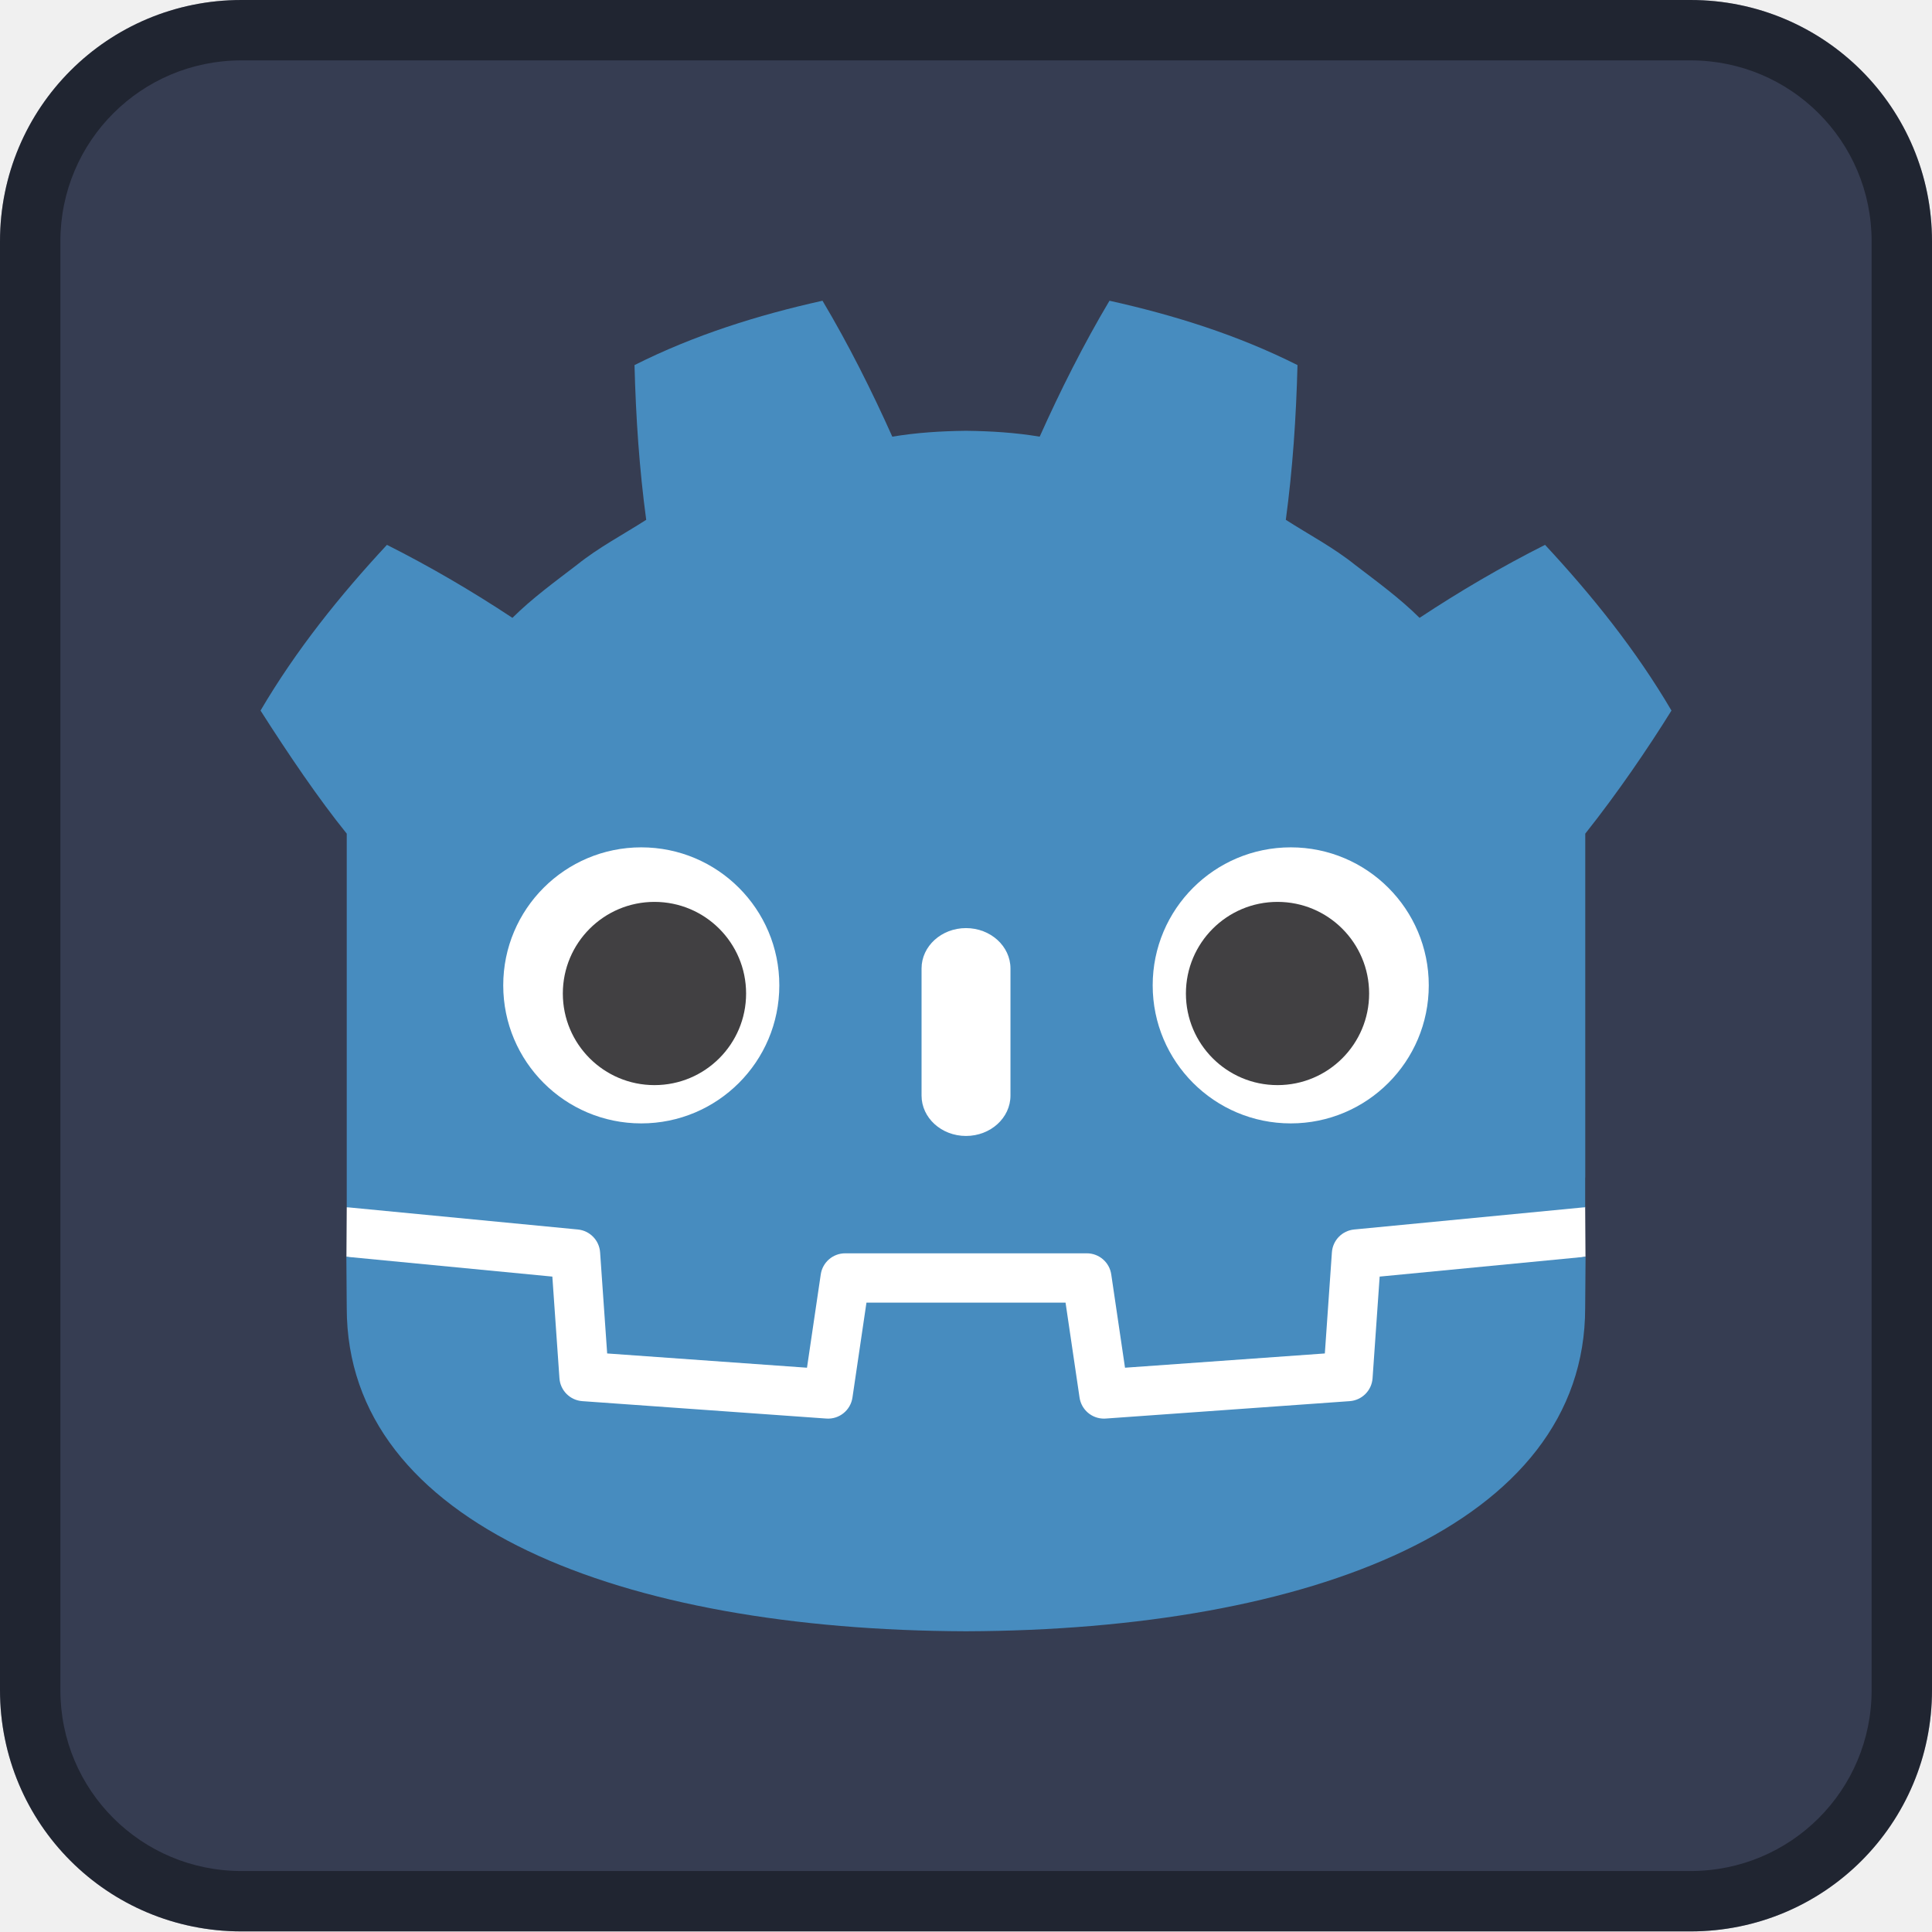
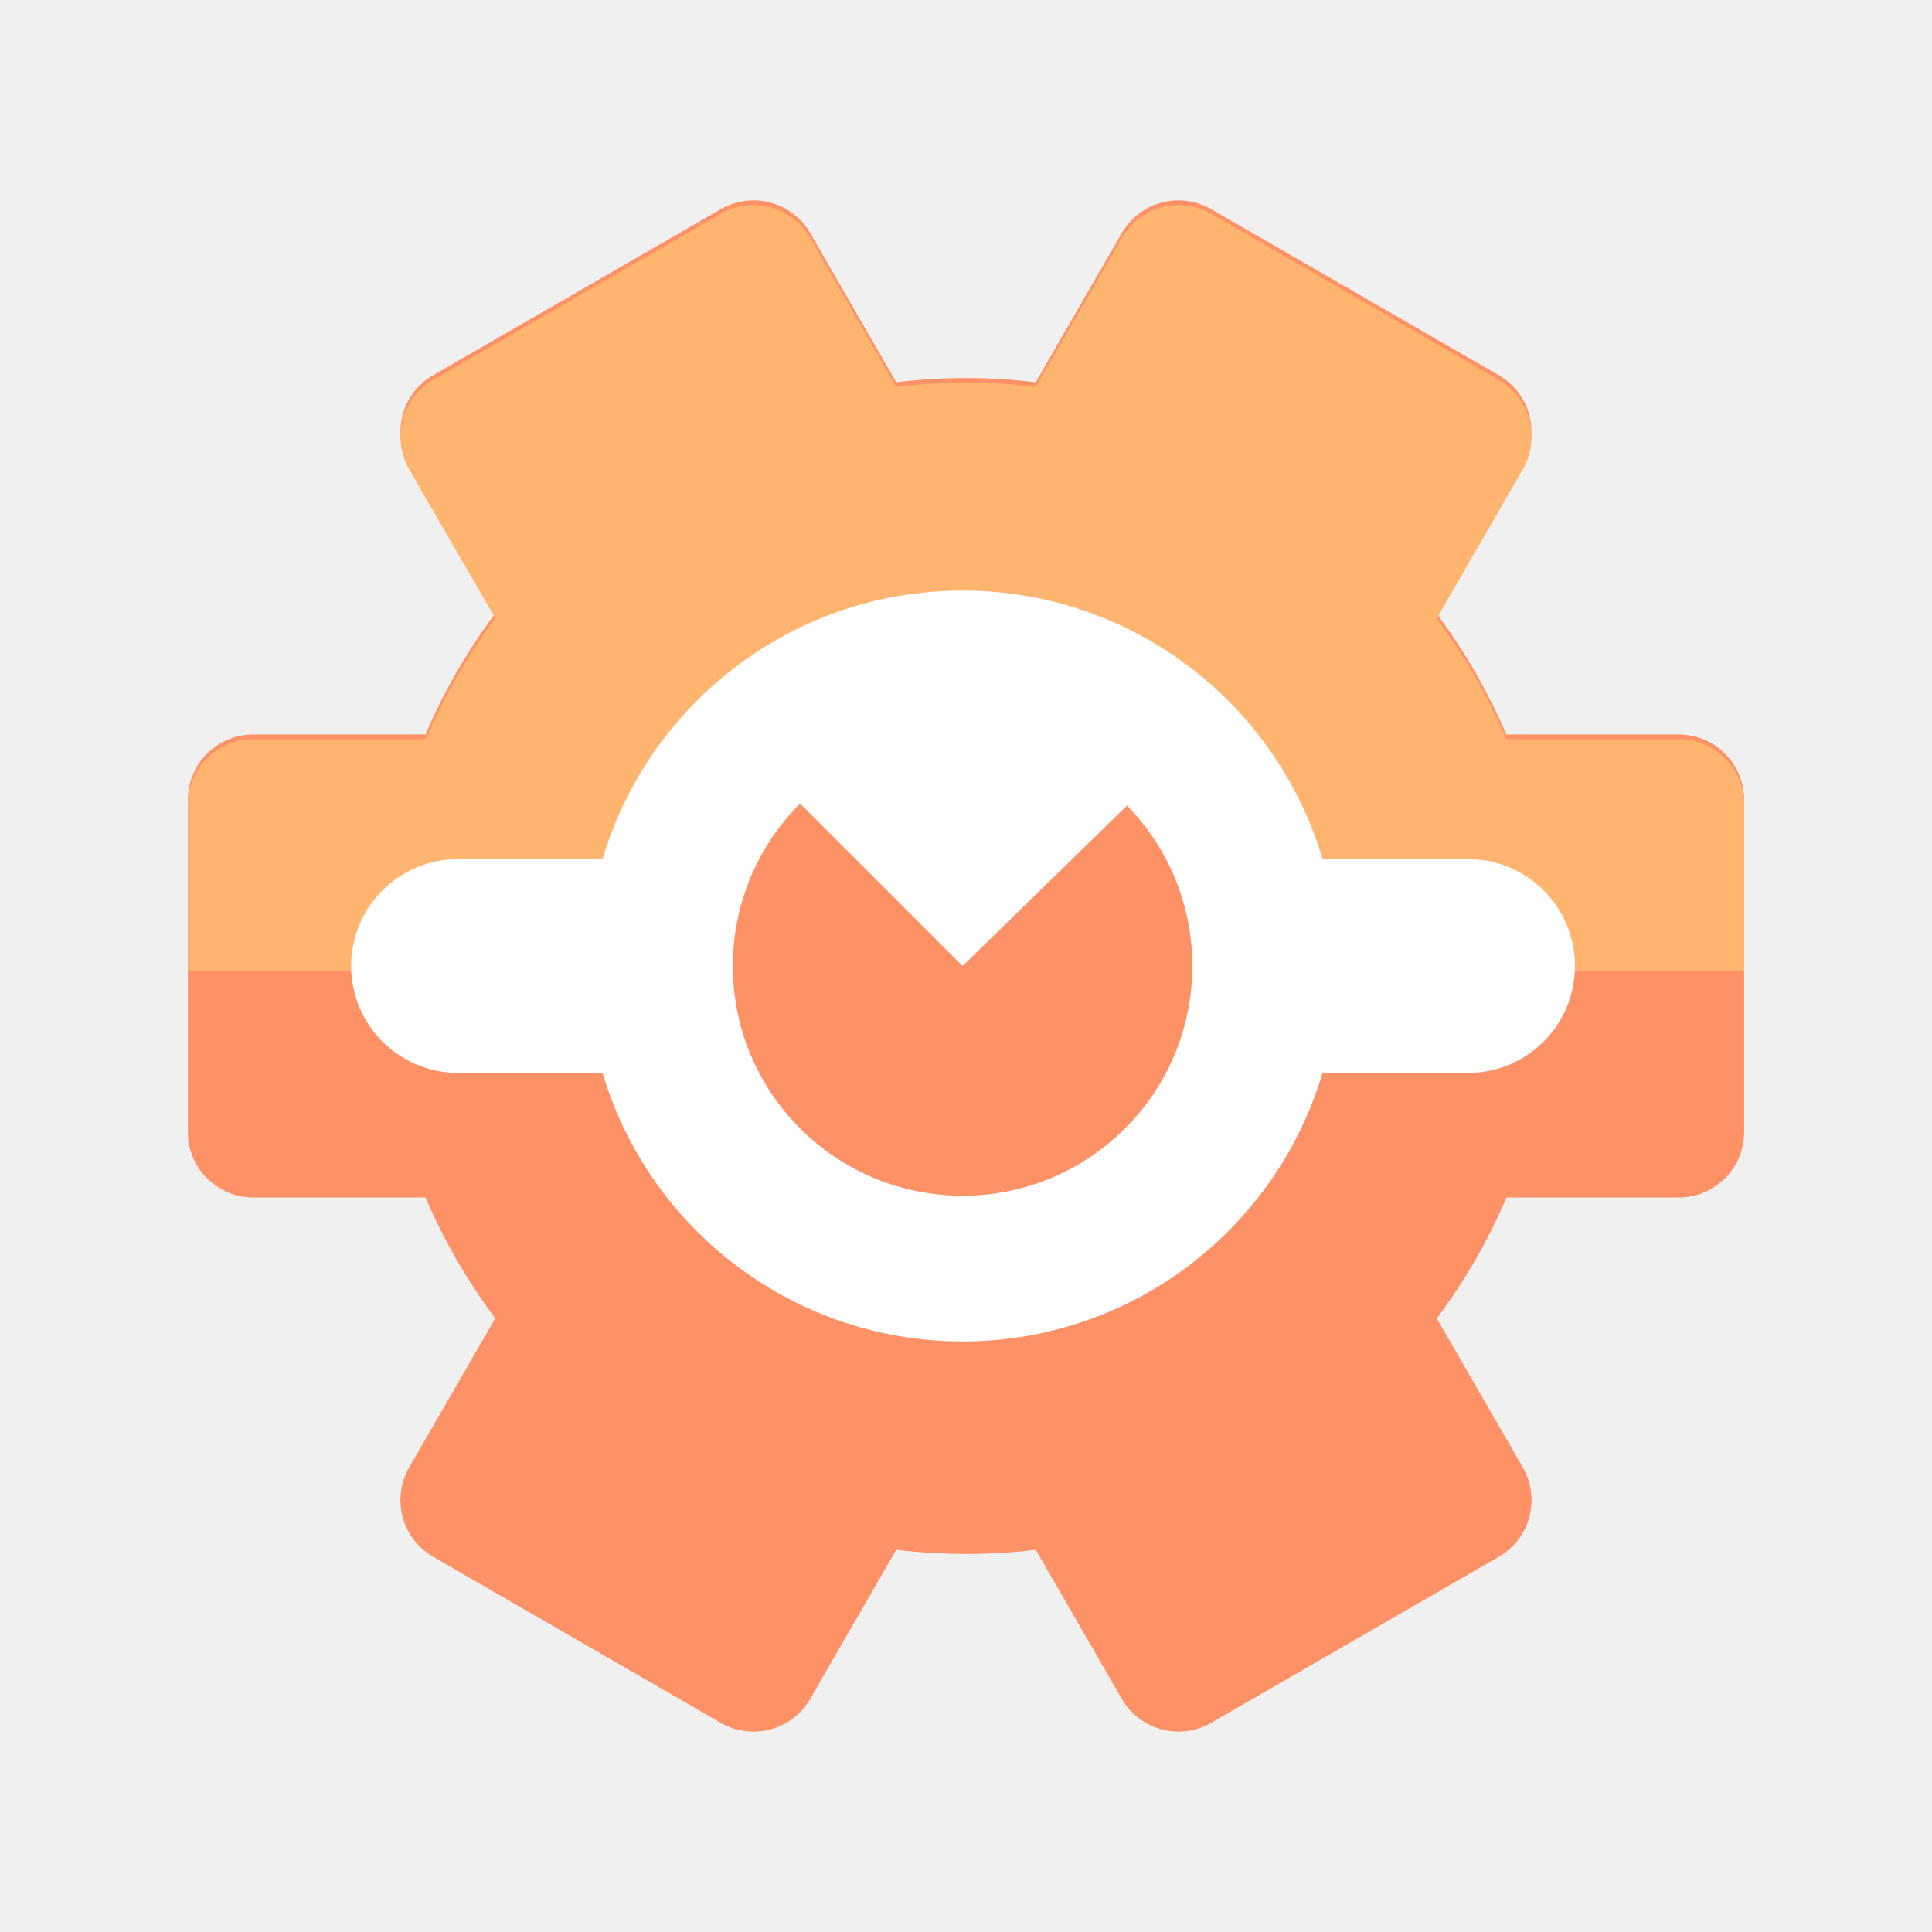
- <svg xmlns="http://www.w3.org/2000/svg" height="128" width="128">
-   <g transform="translate(32 32)">
-     <path d="m-16-32c-8.86 0-16 7.13-16 15.99v95.98c0 8.86 7.13 15.99 16 15.99h96c8.86 0 16-7.13 16-15.99v-95.98c0-8.85-7.14-15.99-16-15.99z" fill="#363d52" />
-     <path d="m-16-32c-8.86 0-16 7.13-16 15.99v95.98c0 8.86 7.13 15.99 16 15.99h96c8.86 0 16-7.13 16-15.99v-95.98c0-8.85-7.14-15.99-16-15.99zm0 4h96c6.64 0 12 5.35 12 11.99v95.98c0 6.64-5.35 11.99-12 11.99h-96c-6.64 0-12-5.35-12-11.99v-95.98c0-6.64 5.36-11.99 12-11.99z" fill-opacity=".4" />
-   </g>
-   <g stroke-width="9.927" transform="matrix(.1007308 0 0 .1007308 12.42592 2.256365)">
-     <path d="m0 0s-.325 1.994-.515 1.976l-36.182-3.491c-2.879-.278-5.115-2.574-5.317-5.459l-.994-14.247-27.992-1.997-1.904 12.912c-.424 2.872-2.932 5.037-5.835 5.037h-38.188c-2.902 0-5.41-2.165-5.834-5.037l-1.905-12.912-27.992 1.997-.994 14.247c-.202 2.886-2.438 5.182-5.317 5.46l-36.2 3.49c-.187.018-.324-1.978-.511-1.978l-.049-7.83 30.658-4.944 1.004-14.374c.203-2.91 2.551-5.263 5.463-5.472l38.551-2.75c.146-.01.29-.016.434-.016 2.897 0 5.401 2.166 5.825 5.038l1.959 13.286h28.005l1.959-13.286c.423-2.871 2.93-5.037 5.831-5.037.142 0 .284.005.423.015l38.556 2.75c2.911.209 5.26 2.562 5.463 5.472l1.003 14.374 30.645 4.966z" fill="#fff" transform="matrix(4.162611 0 0 -4.162611 919.2406 771.6719)" />
-     <path d="m0 0v-47.514-6.035-5.492c.108-.001.216-.005.323-.015l36.196-3.49c1.896-.183 3.382-1.709 3.514-3.609l1.116-15.978 31.574-2.253 2.175 14.747c.282 1.912 1.922 3.329 3.856 3.329h38.188c1.933 0 3.573-1.417 3.855-3.329l2.175-14.747 31.575 2.253 1.115 15.978c.133 1.9 1.618 3.425 3.514 3.609l36.182 3.49c.107.01.214.014.322.015v4.711l.015.005v54.325c5.097 6.416 9.923 13.494 13.621 19.449-5.651 9.62-12.575 18.217-19.976 26.182-6.864-3.455-13.531-7.369-19.828-11.534-3.151 3.132-6.7 5.694-10.186 8.372-3.425 2.751-7.285 4.768-10.946 7.118 1.09 8.117 1.629 16.108 1.846 24.448-9.446 4.754-19.519 7.906-29.708 10.17-4.068-6.837-7.788-14.241-11.028-21.479-3.842.642-7.702.88-11.567.926v.006c-.027 0-.052-.006-.075-.006-.024 0-.049.006-.073.006v-.006c-3.872-.046-7.729-.284-11.572-.926-3.238 7.238-6.956 14.642-11.03 21.479-10.184-2.264-20.258-5.416-29.703-10.17.216-8.34.755-16.331 1.848-24.448-3.668-2.35-7.523-4.367-10.949-7.118-3.481-2.678-7.036-5.24-10.188-8.372-6.297 4.165-12.962 8.079-19.828 11.534-7.401-7.965-14.321-16.562-19.974-26.182 4.443-6.974 9.208-13.983 13.621-19.449z" fill="#478cbf" transform="matrix(4.162611 0 0 -4.162611 104.6989 525.907)" />
-     <path d="m0 0-1.121-16.063c-.135-1.936-1.675-3.477-3.611-3.616l-38.555-2.751c-.094-.007-.188-.01-.281-.01-1.916 0-3.569 1.406-3.852 3.33l-2.211 14.994h-31.459l-2.211-14.994c-.297-2.018-2.101-3.469-4.133-3.32l-38.555 2.751c-1.936.139-3.476 1.68-3.611 3.616l-1.121 16.063-32.547 3.138c.015-3.498.06-7.33.06-8.093 0-34.374 43.605-50.896 97.781-51.086h.066.067c54.176.19 97.766 16.712 97.766 51.086 0 .777.047 4.593.063 8.093z" fill="#478cbf" transform="matrix(4.162611 0 0 -4.162611 784.0714 817.2428)" />
-     <path d="m0 0c0-12.052-9.765-21.815-21.813-21.815-12.042 0-21.81 9.763-21.81 21.815 0 12.044 9.768 21.802 21.81 21.802 12.048 0 21.813-9.758 21.813-21.802" fill="#fff" transform="matrix(4.162611 0 0 -4.162611 389.2148 625.671)" />
-     <path d="m0 0c0-7.994-6.479-14.473-14.479-14.473-7.996 0-14.479 6.479-14.479 14.473s6.483 14.479 14.479 14.479c8 0 14.479-6.485 14.479-14.479" fill="#414042" transform="matrix(4.162611 0 0 -4.162611 367.3669 631.0568)" />
-     <path d="m0 0c-3.878 0-7.021 2.858-7.021 6.381v20.081c0 3.52 3.143 6.381 7.021 6.381s7.028-2.861 7.028-6.381v-20.081c0-3.523-3.15-6.381-7.028-6.381" fill="#fff" transform="matrix(4.162611 0 0 -4.162611 511.9934 724.7395)" />
-     <path d="m0 0c0-12.052 9.765-21.815 21.815-21.815 12.041 0 21.808 9.763 21.808 21.815 0 12.044-9.767 21.802-21.808 21.802-12.05 0-21.815-9.758-21.815-21.802" fill="#fff" transform="matrix(4.162611 0 0 -4.162611 634.7871 625.671)" />
-     <path d="m0 0c0-7.994 6.477-14.473 14.471-14.473 8.002 0 14.479 6.479 14.479 14.473s-6.477 14.479-14.479 14.479c-7.994 0-14.471-6.485-14.471-14.479" fill="#414042" transform="matrix(4.162611 0 0 -4.162611 656.6406 631.0568)" />
+ <svg xmlns="http://www.w3.org/2000/svg" width="460" height="460" viewBox="0 0 460 460">
+   <g id="a01058ea-7040-4012-9597-02cf5c84631c" data-name="Layer 3">
+     <path d="M399.67,174.88h-41a142.08,142.08,0,0,0-16.61-28.77l20.49-35.49a15.58,15.58,0,0,0-5.7-21.28L288.38,49.8a15.58,15.58,0,0,0-21.28,5.7L246.61,91a139.91,139.91,0,0,0-33.23,0L192.9,55.5a15.58,15.58,0,0,0-21.28-5.7L103.13,89.34a15.58,15.58,0,0,0-5.7,21.28l20.48,35.47a139.74,139.74,0,0,0-16.6,28.79h-41a15.58,15.58,0,0,0-15.58,15.58v79.08a15.58,15.58,0,0,0,15.58,15.58h41A139.45,139.45,0,0,0,108.77,300a141.92,141.92,0,0,0,9.15,13.9L97.43,349.38a15.58,15.58,0,0,0,5.7,21.28l68.49,39.54a15.58,15.58,0,0,0,21.28-5.7L213.39,369a139.91,139.91,0,0,0,33.23,0L267.1,404.5a15.58,15.58,0,0,0,21.28,5.7l68.49-39.54a15.58,15.58,0,0,0,5.7-21.28l-20.48-35.47a139.74,139.74,0,0,0,16.6-28.79h41a15.58,15.58,0,0,0,15.58-15.58V190.46A15.58,15.58,0,0,0,399.67,174.88Z" style="fill:#ff9166" />
+     <path d="M44.75,231.13V191.59A15.58,15.58,0,0,1,60.33,176h41a140,140,0,0,1,16.6-28.79L97.43,111.75a15.58,15.58,0,0,1,5.7-21.28l68.49-39.54a15.58,15.58,0,0,1,21.28,5.7L213.38,92.1a140.44,140.44,0,0,1,33.23,0L267.1,56.63a15.58,15.58,0,0,1,21.28-5.7l68.49,39.54a15.58,15.58,0,0,1,5.7,21.28l-20.49,35.5A141.64,141.64,0,0,1,358.69,176h41a15.58,15.58,0,0,1,15.58,15.58v39.54Z" style="fill:#ffb570" />
+     <circle cx="229.18" cy="230" r="89.39" style="fill:#fff" />
+     <rect x="83.61" y="204.55" width="291.38" height="50.9" rx="25.45" style="fill:#fff" />
+     <path d="M229.19,230l-38.68-38.68a54.7,54.7,0,1,0,77.83.48Z" style="fill:#ff9166" />
  </g>
</svg>
